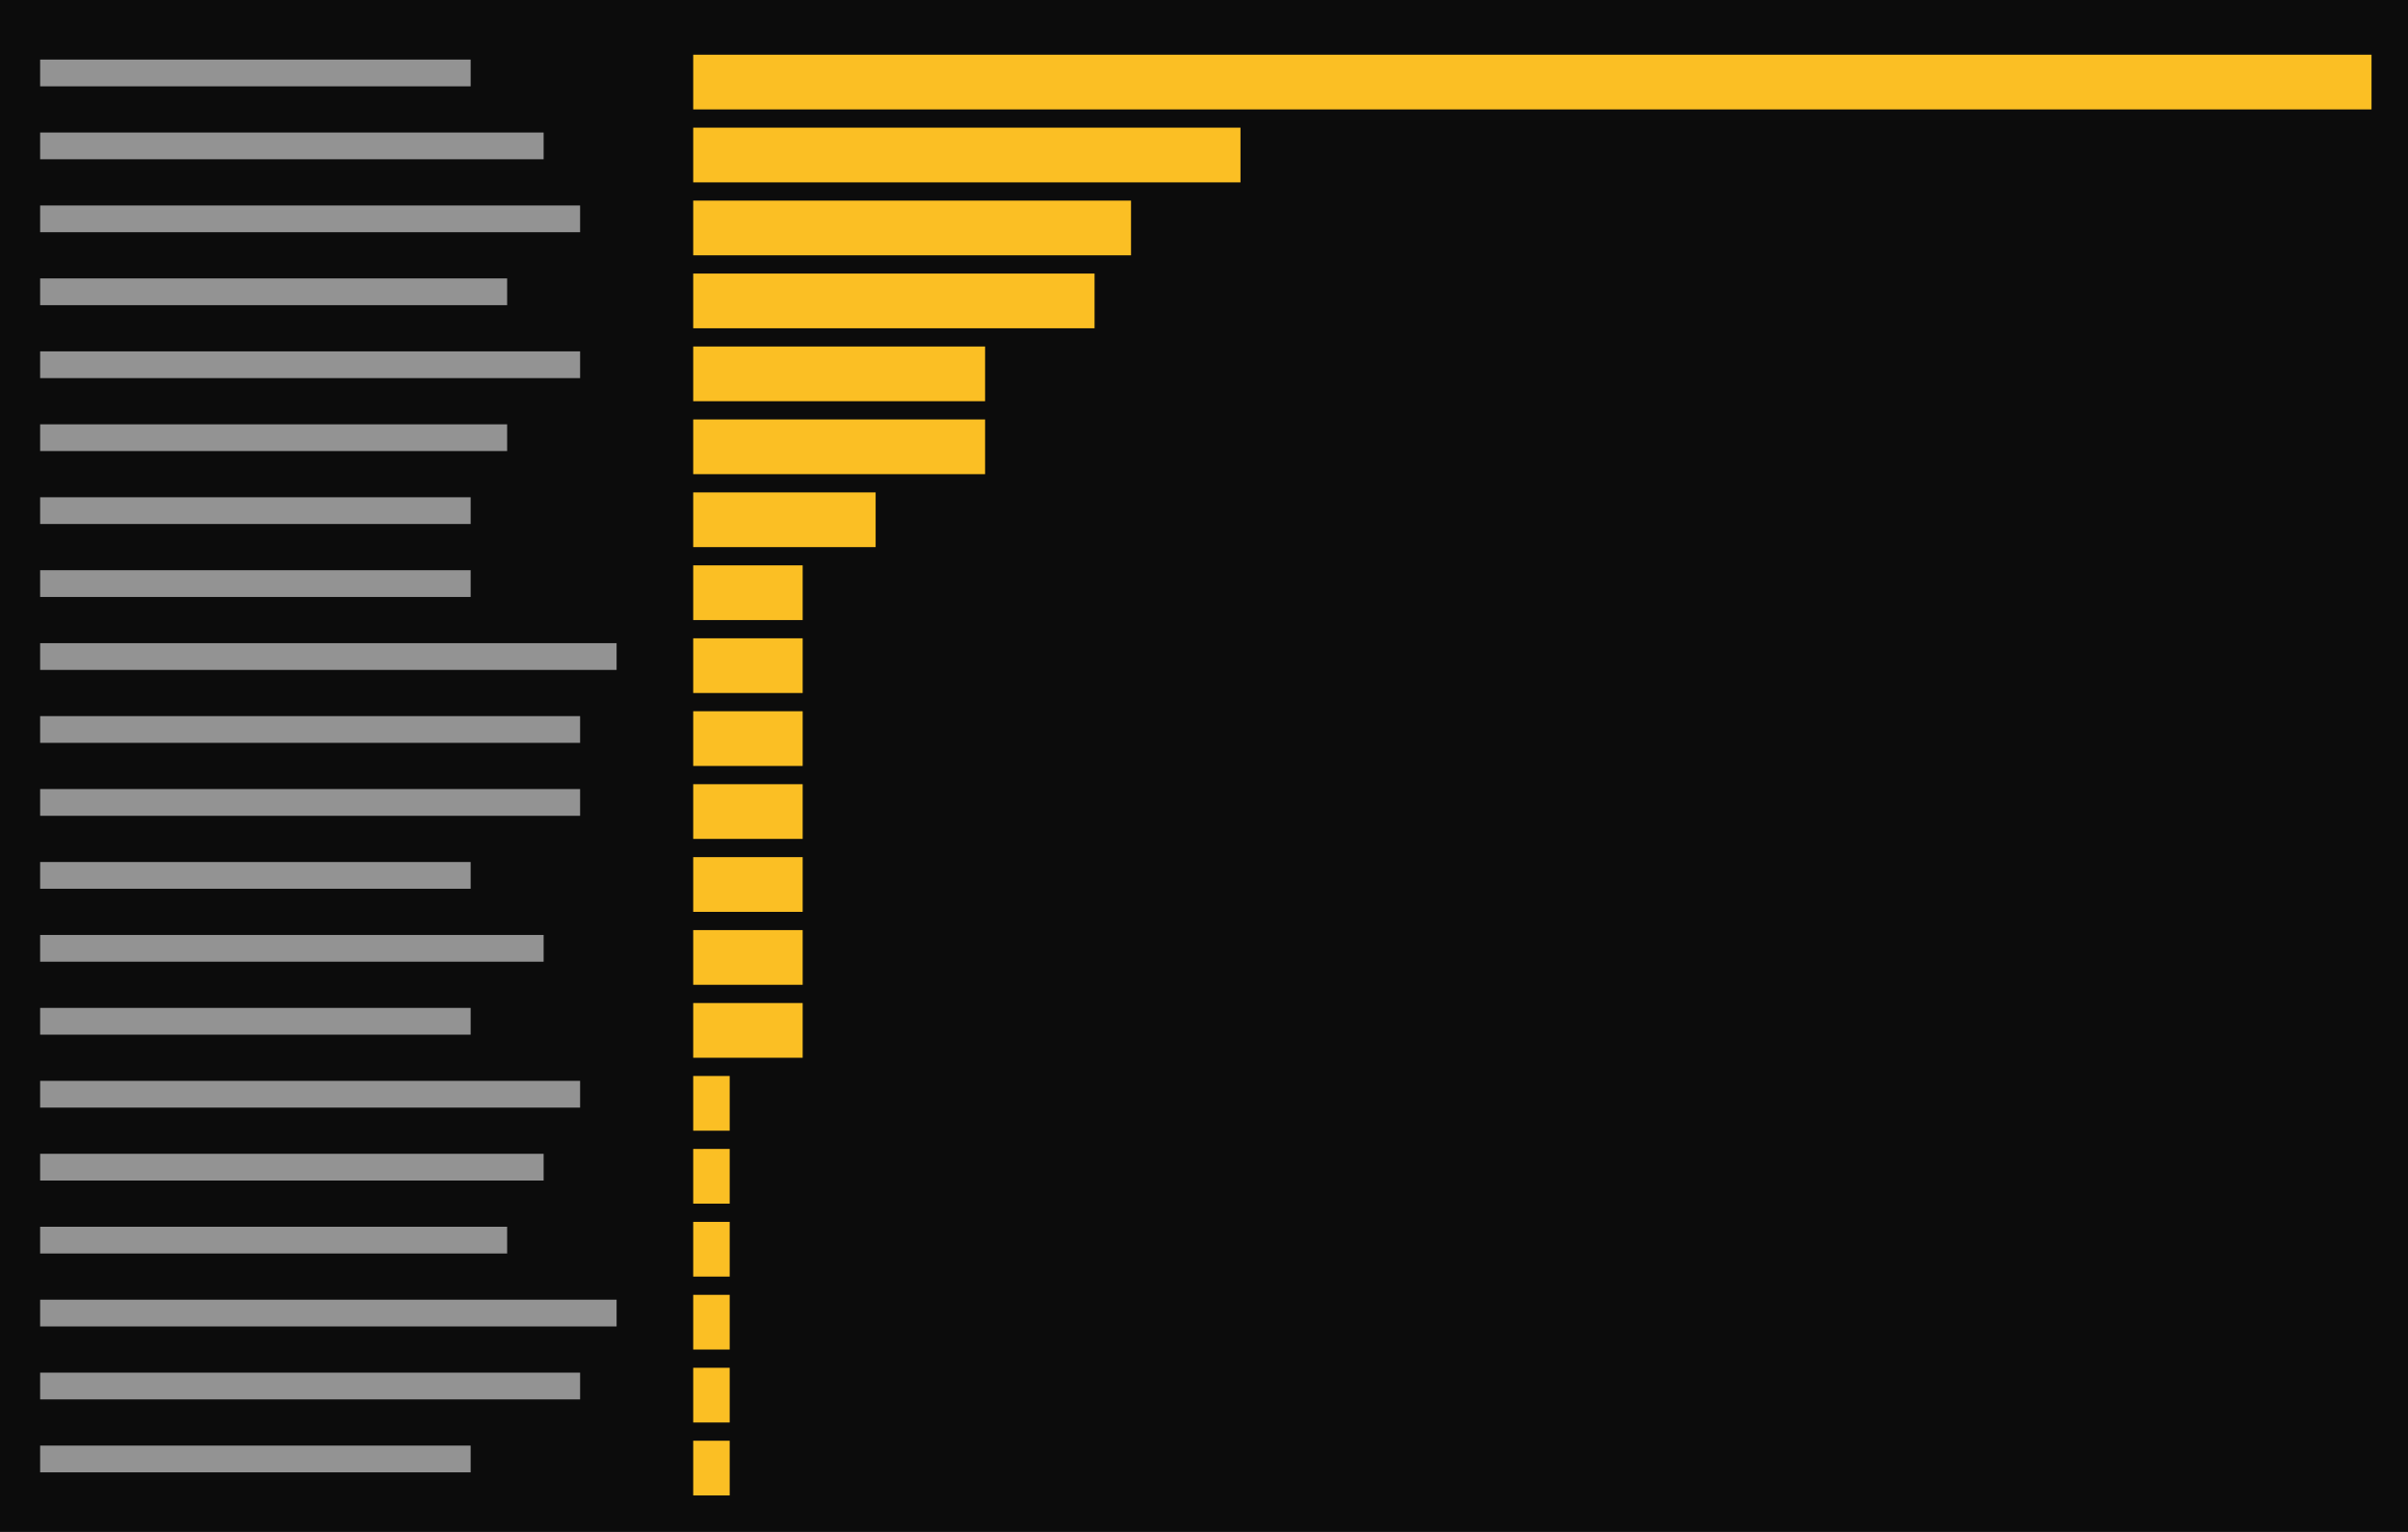
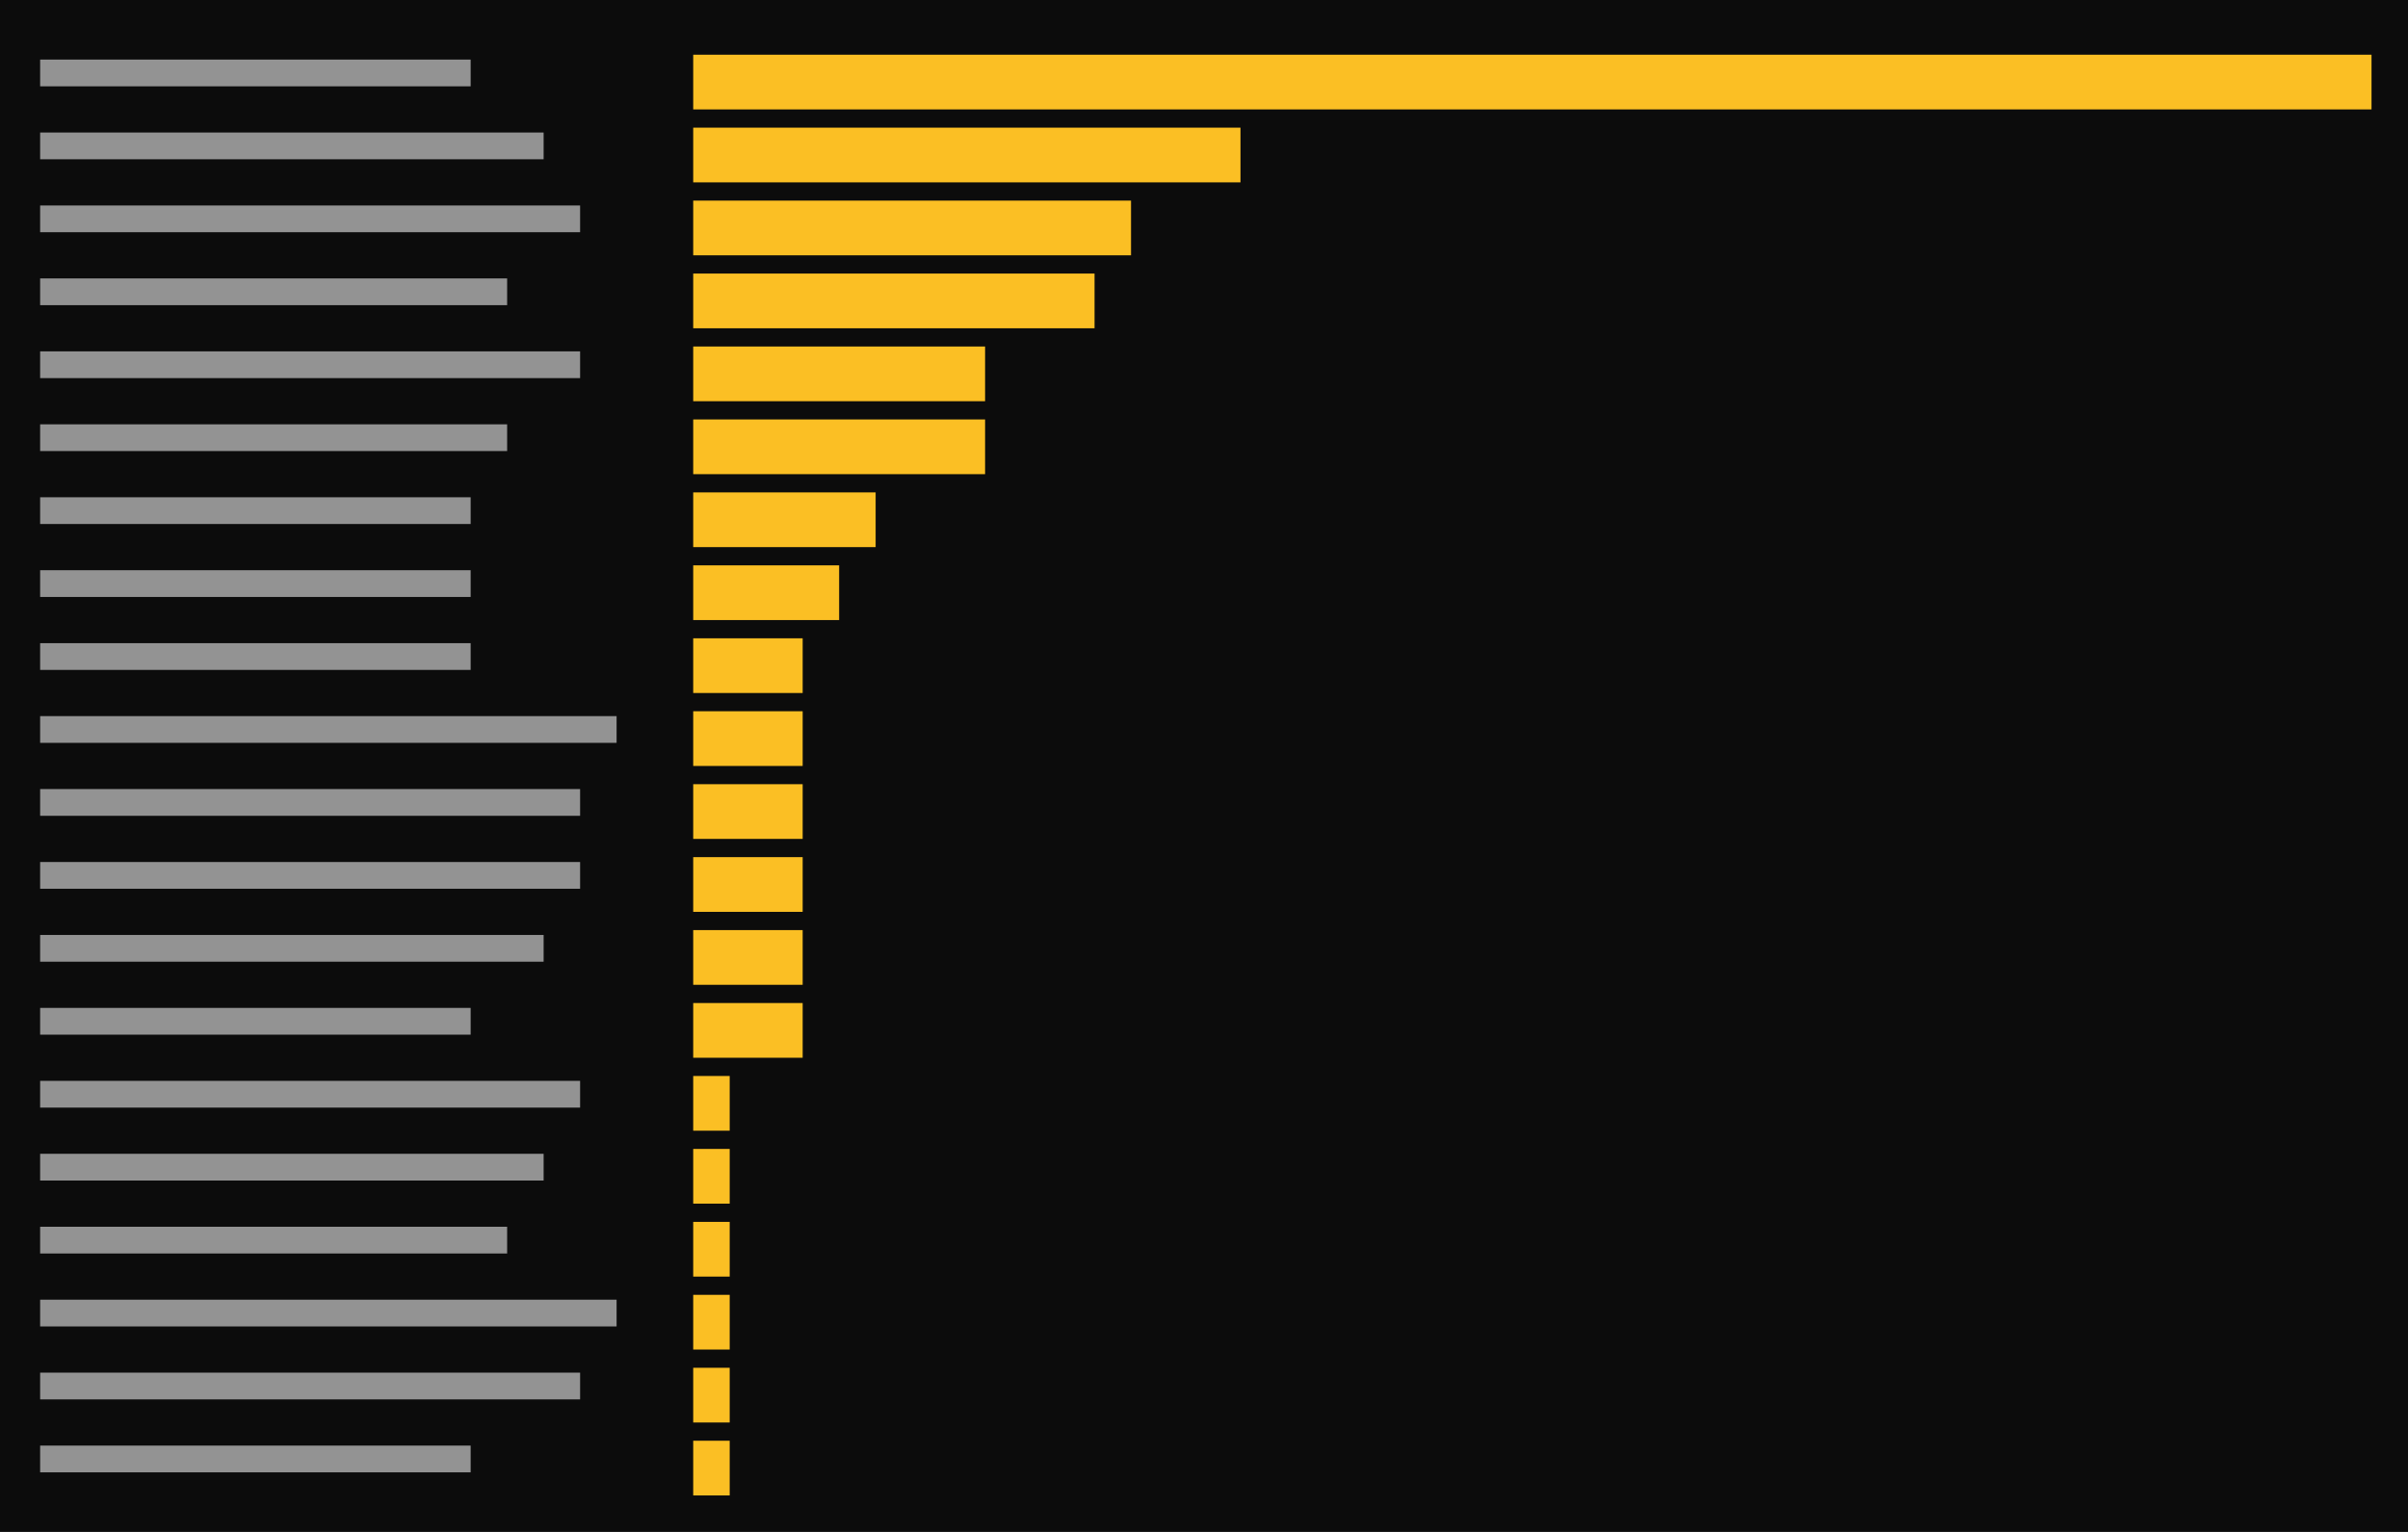
<svg xmlns="http://www.w3.org/2000/svg" viewBox="0 0 396 252" preserveAspectRatio="xMinYMin slice">
  <rect width="100%" height="100%" fill="#0c0c0c" />
  <g transform="translate(6 6)">
-     <path fill="#cccccc" opacity="0.7" d="M0.6 3.8h70.8v4.4h-70.8zM0.6 15.8h82.8v4.4h-82.8zM0.6 27.8h88.8v4.4h-88.8zM0.6 39.8h76.8v4.4h-76.8zM0.6 51.8h88.8v4.4h-88.8zM0.6 63.8h76.8v4.4h-76.8zM0.6 75.8h70.8v4.4h-70.8zM0.6 87.8h70.8v4.4h-70.8zM0.6 99.8h94.8v4.4h-94.8zM0.6 111.8h88.8v4.4h-88.8zM0.6 123.8h88.8v4.4h-88.8zM0.6 135.8h70.8v4.4h-70.8zM0.6 147.8h82.8v4.4h-82.8zM0.6 159.8h70.8v4.4h-70.8zM0.6 171.8h88.8v4.4h-88.8zM0.6 183.8h82.8v4.4h-82.8zM0.6 195.8h76.8v4.4h-76.8zM0.6 207.8h94.8v4.4h-94.8zM0.6 219.8h88.8v4.4h-88.8zM0.6 231.8h70.8v4.4h-70.8z" />
-     <path fill="#fbbf24" d="M108 3h6v9h-6zM114 3h6v9h-6zM120 3h6v9h-6zM126 3h6v9h-6zM132 3h6v9h-6zM138 3h6v9h-6zM144 3h6v9h-6zM150 3h6v9h-6zM156 3h6v9h-6zM162 3h6v9h-6zM168 3h6v9h-6zM174 3h6v9h-6zM180 3h6v9h-6zM186 3h6v9h-6zM192 3h6v9h-6zM198 3h6v9h-6zM204 3h6v9h-6zM210 3h6v9h-6zM216 3h6v9h-6zM222 3h6v9h-6zM228 3h6v9h-6zM234 3h6v9h-6zM240 3h6v9h-6zM246 3h6v9h-6zM252 3h6v9h-6zM258 3h6v9h-6zM264 3h6v9h-6zM270 3h6v9h-6zM276 3h6v9h-6zM282 3h6v9h-6zM288 3h6v9h-6zM294 3h6v9h-6zM300 3h6v9h-6zM306 3h6v9h-6zM312 3h6v9h-6zM318 3h6v9h-6zM324 3h6v9h-6zM330 3h6v9h-6zM336 3h6v9h-6zM342 3h6v9h-6zM348 3h6v9h-6zM354 3h6v9h-6zM360 3h6v9h-6zM366 3h6v9h-6zM372 3h6v9h-6zM378 3h6v9h-6zM108 15h6v9h-6zM114 15h6v9h-6zM120 15h6v9h-6zM126 15h6v9h-6zM132 15h6v9h-6zM138 15h6v9h-6zM144 15h6v9h-6zM150 15h6v9h-6zM156 15h6v9h-6zM162 15h6v9h-6zM168 15h6v9h-6zM174 15h6v9h-6zM180 15h6v9h-6zM186 15h6v9h-6zM192 15h6v9h-6zM108 27h6v9h-6zM114 27h6v9h-6zM120 27h6v9h-6zM126 27h6v9h-6zM132 27h6v9h-6zM138 27h6v9h-6zM144 27h6v9h-6zM150 27h6v9h-6zM156 27h6v9h-6zM162 27h6v9h-6zM168 27h6v9h-6zM174 27h6v9h-6zM108 39h6v9h-6zM114 39h6v9h-6zM120 39h6v9h-6zM126 39h6v9h-6zM132 39h6v9h-6zM138 39h6v9h-6zM144 39h6v9h-6zM150 39h6v9h-6zM156 39h6v9h-6zM162 39h6v9h-6zM168 39h6v9h-6zM108 51h6v9h-6zM114 51h6v9h-6zM120 51h6v9h-6zM126 51h6v9h-6zM132 51h6v9h-6zM138 51h6v9h-6zM144 51h6v9h-6zM150 51h6v9h-6zM108 63h6v9h-6zM114 63h6v9h-6zM120 63h6v9h-6zM126 63h6v9h-6zM132 63h6v9h-6zM138 63h6v9h-6zM144 63h6v9h-6zM150 63h6v9h-6zM108 75h6v9h-6zM114 75h6v9h-6zM120 75h6v9h-6zM126 75h6v9h-6zM132 75h6v9h-6zM108 87h6v9h-6zM114 87h6v9h-6zM120 87h6v9h-6zM108 99h6v9h-6zM114 99h6v9h-6zM120 99h6v9h-6zM108 111h6v9h-6zM114 111h6v9h-6zM120 111h6v9h-6zM108 123h6v9h-6zM114 123h6v9h-6zM120 123h6v9h-6zM108 135h6v9h-6zM114 135h6v9h-6zM120 135h6v9h-6zM108 147h6v9h-6zM114 147h6v9h-6zM120 147h6v9h-6zM108 159h6v9h-6zM114 159h6v9h-6zM120 159h6v9h-6zM108 171h6v9h-6zM108 183h6v9h-6zM108 195h6v9h-6zM108 207h6v9h-6zM108 219h6v9h-6zM108 231h6v9h-6z" />
+     <path fill="#cccccc" opacity="0.7" d="M0.6 3.8h70.8v4.4h-70.8zM0.6 15.8h82.8v4.4h-82.8zM0.6 27.8h88.8v4.4h-88.8zM0.6 39.8h76.8v4.4h-76.8zM0.6 51.8h88.8v4.4h-88.8zM0.6 63.8h76.8v4.4h-76.8zM0.6 75.8h70.8v4.4h-70.8zM0.6 87.8h70.8v4.4h-70.8zM0.6 99.8h70.8v4.4h-70.8zM0.6 111.8h94.8v4.4h-94.8zM0.6 123.8h88.8v4.4h-88.8zM0.6 135.8h88.8v4.4h-88.8zM0.6 147.8h82.8v4.4h-82.8zM0.6 159.8h70.8v4.4h-70.8zM0.6 171.8h88.8v4.4h-88.8zM0.6 183.8h82.8v4.4h-82.8zM0.6 195.8h76.8v4.4h-76.8zM0.6 207.8h94.8v4.4h-94.8zM0.6 219.8h88.8v4.4h-88.8zM0.6 231.8h70.8v4.4h-70.8z" />
+     <path fill="#fbbf24" d="M108 3h6v9h-6zM114 3h6v9h-6zM120 3h6v9h-6zM126 3h6v9h-6zM132 3h6v9h-6zM138 3h6v9h-6zM144 3h6v9h-6zM150 3h6v9h-6zM156 3h6v9h-6zM162 3h6v9h-6zM168 3h6v9h-6zM174 3h6v9h-6zM180 3h6v9h-6zM186 3h6v9h-6zM192 3h6v9h-6zM198 3h6v9h-6zM204 3h6v9h-6zM210 3h6v9h-6zM216 3h6v9h-6zM222 3h6v9h-6zM228 3h6v9h-6zM234 3h6v9h-6zM240 3h6v9h-6zM246 3h6v9h-6zM252 3h6v9h-6zM258 3h6v9h-6zM264 3h6v9h-6zM270 3h6v9h-6zM276 3h6v9h-6zM282 3h6v9h-6zM288 3h6v9h-6zM294 3h6v9h-6zM300 3h6v9h-6zM306 3h6v9h-6zM312 3h6v9h-6zM318 3h6v9h-6zM324 3h6v9h-6zM330 3h6v9h-6zM336 3h6v9h-6zM342 3h6v9h-6zM348 3h6v9h-6zM354 3h6v9h-6zM360 3h6v9h-6zM366 3h6v9h-6zM372 3h6v9h-6zM378 3h6v9h-6zM108 15h6v9h-6zM114 15h6v9h-6zM120 15h6v9h-6zM126 15h6v9h-6zM132 15h6v9h-6zM138 15h6v9h-6zM144 15h6v9h-6zM150 15h6v9h-6zM156 15h6v9h-6zM162 15h6v9h-6zM168 15h6v9h-6zM174 15h6v9h-6zM180 15h6v9h-6zM186 15h6v9h-6zM192 15h6v9h-6zM108 27h6v9h-6zM114 27h6v9h-6zM120 27h6v9h-6zM126 27h6v9h-6zM132 27h6v9h-6zM138 27h6v9h-6zM144 27h6v9h-6zM150 27h6v9h-6zM156 27h6v9h-6zM162 27h6v9h-6zM168 27h6v9h-6zM174 27h6v9h-6zM108 39h6v9h-6zM114 39h6v9h-6zM120 39h6v9h-6zM126 39h6v9h-6zM132 39h6v9h-6zM138 39h6v9h-6zM144 39h6v9h-6zM150 39h6v9h-6zM156 39h6v9h-6zM162 39h6v9h-6zM168 39h6v9h-6zM108 51h6v9h-6zM114 51h6v9h-6zM120 51h6v9h-6zM126 51h6v9h-6zM132 51h6v9h-6zM138 51h6v9h-6zM144 51h6v9h-6zM150 51h6v9h-6zM108 63h6v9h-6zM114 63h6v9h-6zM120 63h6v9h-6zM126 63h6v9h-6zM132 63h6v9h-6zM138 63h6v9h-6zM144 63h6v9h-6zM150 63h6v9h-6zM108 75h6v9h-6zM114 75h6v9h-6zM120 75h6v9h-6zM126 75h6v9h-6zM132 75h6v9h-6zM108 87h6v9h-6zM114 87h6v9h-6zM120 87h6v9h-6zM126 87h6v9h-6zM108 99h6v9h-6zM114 99h6v9h-6zM120 99h6v9h-6zM108 111h6v9h-6zM114 111h6v9h-6zM120 111h6v9h-6zM108 123h6v9h-6zM114 123h6v9h-6zM120 123h6v9h-6zM108 135h6v9h-6zM114 135h6v9h-6zM120 135h6v9h-6zM108 147h6v9h-6zM114 147h6v9h-6zM120 147h6v9h-6zM108 159h6v9h-6zM114 159h6v9h-6zM120 159h6v9h-6zM108 171h6v9h-6zM108 183h6v9h-6zM108 195h6v9h-6zM108 207h6v9h-6zM108 219h6v9h-6zM108 231h6v9h-6z" />
  </g>
</svg>
